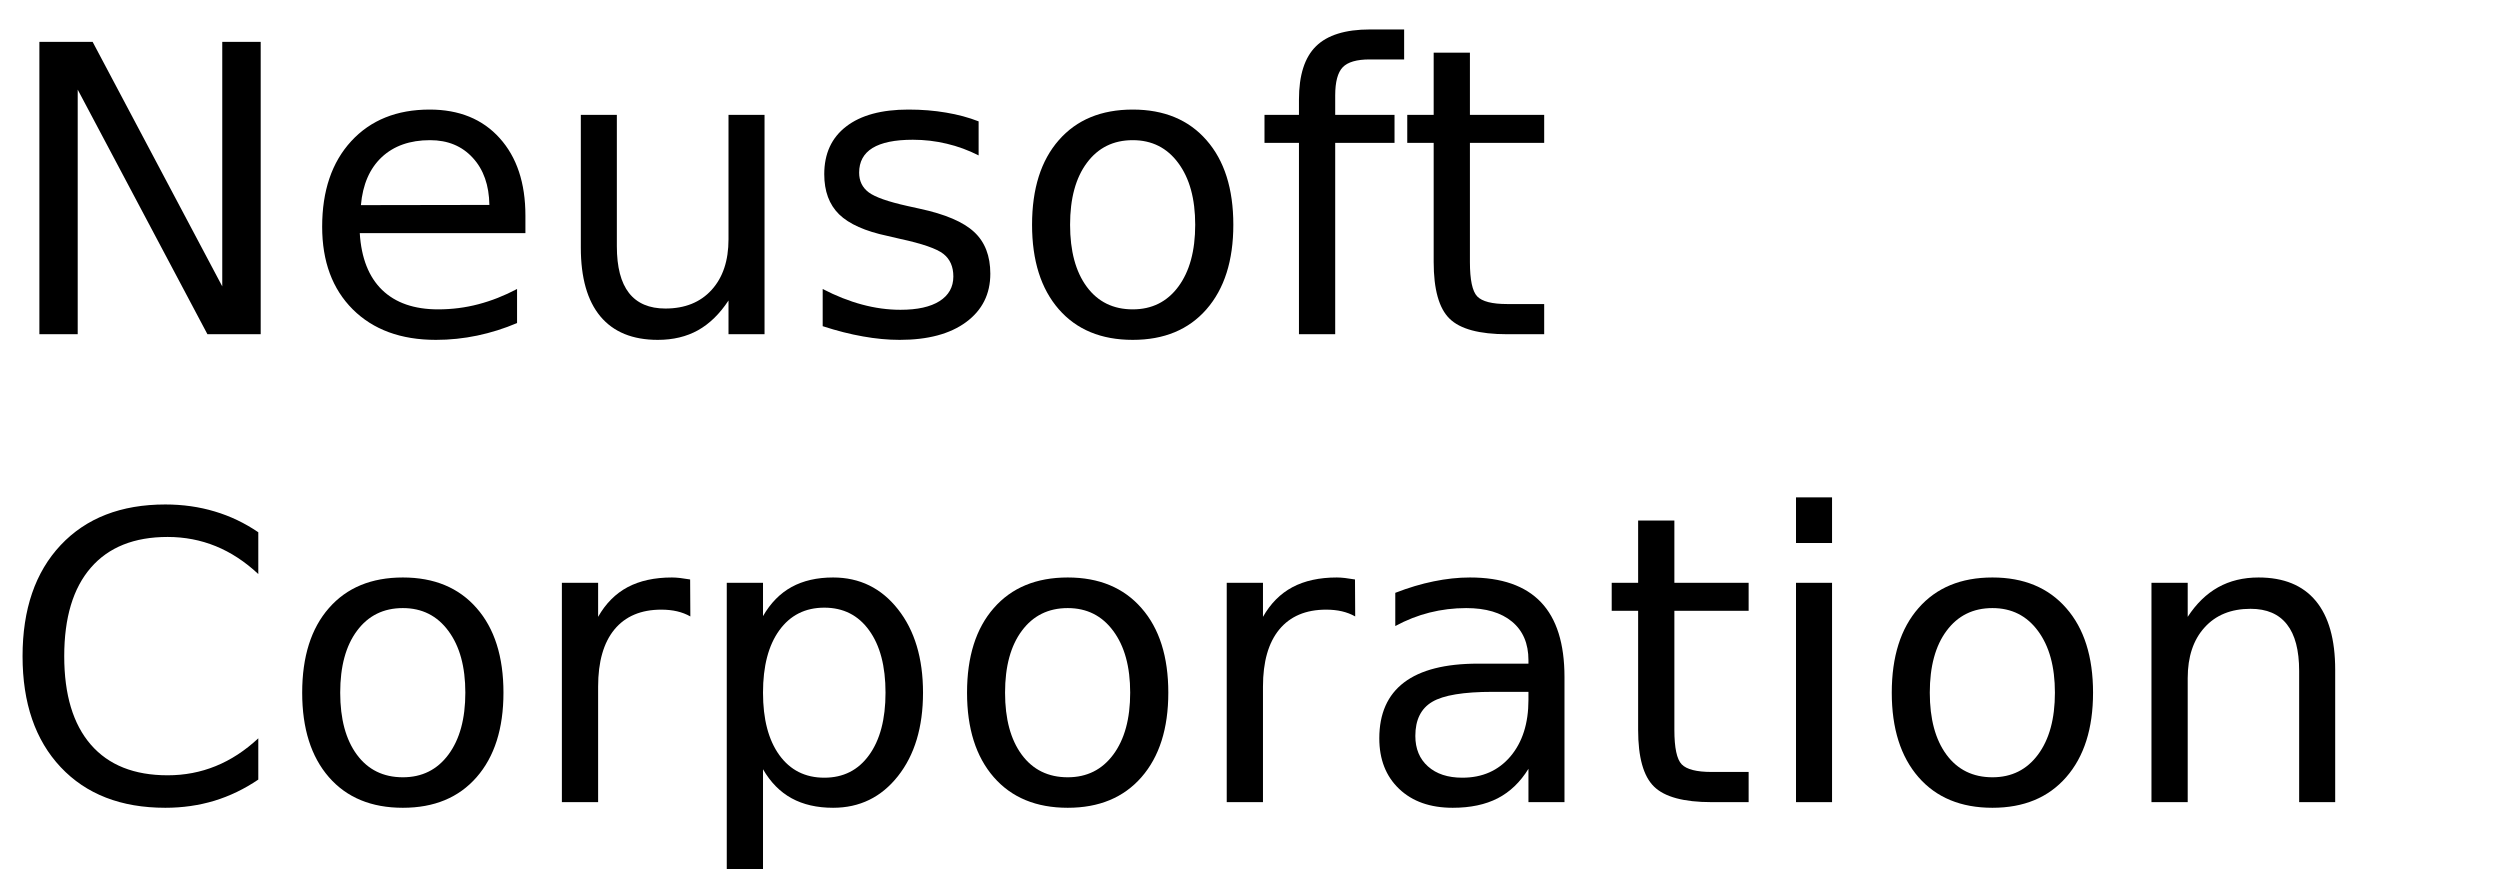
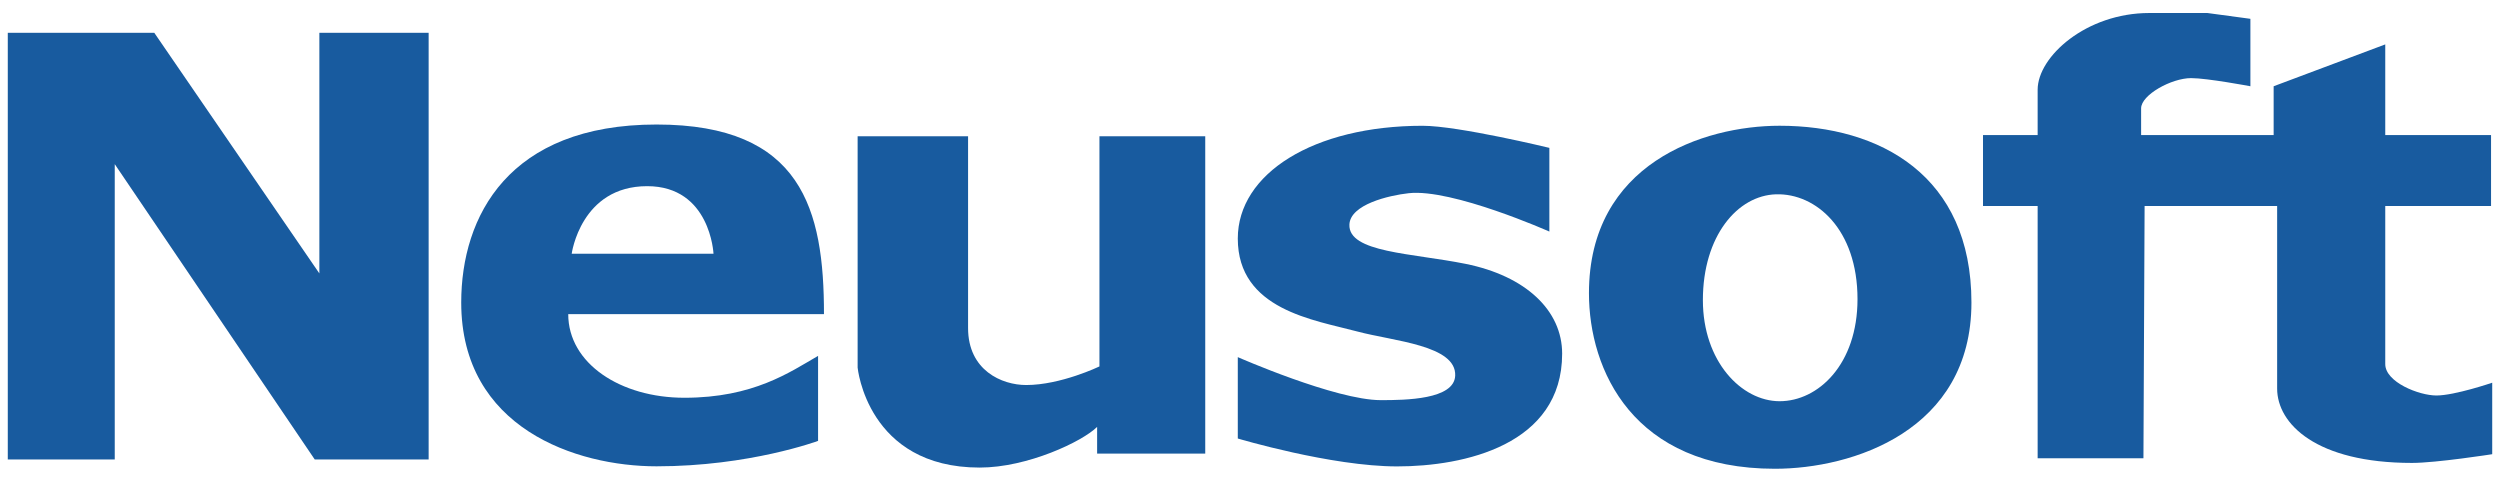
- <svg xmlns="http://www.w3.org/2000/svg" xmlns:xlink="http://www.w3.org/1999/xlink" width="374" height="130" viewBox="0 0 374 130">
-   <defs>
-     <g>
-       <g id="glyph-0-0">
-         <path d="M 5.891 -43.734 L 13.859 -43.734 L 33.25 -7.156 L 33.25 -43.734 L 39 -43.734 L 39 0 L 31.031 0 L 11.625 -36.594 L 11.625 0 L 5.891 0 Z M 5.891 -43.734 " />
-       </g>
-       <g id="glyph-0-1">
-         <path d="M 33.719 -17.75 L 33.719 -15.125 L 8.938 -15.125 C 9.164 -11.406 10.281 -8.57 12.281 -6.625 C 14.289 -4.688 17.082 -3.719 20.656 -3.719 C 22.727 -3.719 24.734 -3.973 26.672 -4.484 C 28.617 -4.992 30.551 -5.754 32.469 -6.766 L 32.469 -1.672 C 30.531 -0.848 28.547 -0.223 26.516 0.203 C 24.484 0.629 22.422 0.844 20.328 0.844 C 15.098 0.844 10.953 -0.676 7.891 -3.719 C 4.836 -6.77 3.312 -10.891 3.312 -16.078 C 3.312 -21.453 4.758 -25.719 7.656 -28.875 C 10.562 -32.031 14.473 -33.609 19.391 -33.609 C 23.805 -33.609 27.297 -32.188 29.859 -29.344 C 32.43 -26.5 33.719 -22.633 33.719 -17.75 Z M 28.328 -19.344 C 28.285 -22.289 27.457 -24.641 25.844 -26.391 C 24.238 -28.148 22.109 -29.031 19.453 -29.031 C 16.441 -29.031 14.031 -28.18 12.219 -26.484 C 10.414 -24.785 9.379 -22.395 9.109 -19.312 Z M 28.328 -19.344 " />
-       </g>
-       <g id="glyph-0-2">
-         <path d="M 5.094 -12.953 L 5.094 -32.812 L 10.484 -32.812 L 10.484 -13.156 C 10.484 -10.051 11.086 -7.723 12.297 -6.172 C 13.516 -4.617 15.332 -3.844 17.75 -3.844 C 20.664 -3.844 22.969 -4.77 24.656 -6.625 C 26.344 -8.477 27.188 -11.004 27.188 -14.203 L 27.188 -32.812 L 32.578 -32.812 L 32.578 0 L 27.188 0 L 27.188 -5.047 C 25.875 -3.047 24.352 -1.562 22.625 -0.594 C 20.906 0.363 18.898 0.844 16.609 0.844 C 12.836 0.844 9.973 -0.328 8.016 -2.672 C 6.066 -5.016 5.094 -8.441 5.094 -12.953 Z M 18.656 -33.609 Z M 18.656 -33.609 " />
-       </g>
-       <g id="glyph-0-3">
-         <path d="M 26.578 -31.844 L 26.578 -26.75 C 25.047 -27.531 23.457 -28.113 21.812 -28.5 C 20.176 -28.895 18.484 -29.094 16.734 -29.094 C 14.055 -29.094 12.047 -28.68 10.703 -27.859 C 9.367 -27.035 8.703 -25.805 8.703 -24.172 C 8.703 -22.922 9.18 -21.938 10.141 -21.219 C 11.098 -20.508 13.02 -19.832 15.906 -19.188 L 17.75 -18.781 C 21.582 -17.957 24.301 -16.797 25.906 -15.297 C 27.52 -13.805 28.328 -11.723 28.328 -9.047 C 28.328 -6.004 27.117 -3.594 24.703 -1.812 C 22.297 -0.039 18.984 0.844 14.766 0.844 C 13.004 0.844 11.172 0.672 9.266 0.328 C 7.367 -0.004 5.363 -0.516 3.25 -1.203 L 3.25 -6.766 C 5.238 -5.734 7.203 -4.957 9.141 -4.438 C 11.078 -3.914 12.992 -3.656 14.891 -3.656 C 17.422 -3.656 19.367 -4.086 20.734 -4.953 C 22.109 -5.828 22.797 -7.055 22.797 -8.641 C 22.797 -10.109 22.301 -11.234 21.312 -12.016 C 20.32 -12.797 18.16 -13.547 14.828 -14.266 L 12.953 -14.703 C 9.609 -15.41 7.191 -16.488 5.703 -17.938 C 4.223 -19.395 3.484 -21.395 3.484 -23.938 C 3.484 -27.02 4.578 -29.398 6.766 -31.078 C 8.953 -32.766 12.055 -33.609 16.078 -33.609 C 18.078 -33.609 19.953 -33.457 21.703 -33.156 C 23.461 -32.863 25.086 -32.426 26.578 -31.844 Z M 26.578 -31.844 " />
-       </g>
-       <g id="glyph-0-4">
-         <path d="M 18.375 -29.031 C 15.477 -29.031 13.191 -27.898 11.516 -25.641 C 9.836 -23.391 9 -20.301 9 -16.375 C 9 -12.445 9.832 -9.352 11.5 -7.094 C 13.164 -4.844 15.457 -3.719 18.375 -3.719 C 21.238 -3.719 23.508 -4.848 25.188 -7.109 C 26.875 -9.379 27.719 -12.469 27.719 -16.375 C 27.719 -20.258 26.875 -23.336 25.188 -25.609 C 23.508 -27.891 21.238 -29.031 18.375 -29.031 Z M 18.375 -33.609 C 23.062 -33.609 26.738 -32.082 29.406 -29.031 C 32.082 -25.988 33.422 -21.77 33.422 -16.375 C 33.422 -11.008 32.082 -6.797 29.406 -3.734 C 26.738 -0.68 23.062 0.844 18.375 0.844 C 13.664 0.844 9.977 -0.68 7.312 -3.734 C 4.645 -6.797 3.312 -11.008 3.312 -16.375 C 3.312 -21.77 4.645 -25.988 7.312 -29.031 C 9.977 -32.082 13.664 -33.609 18.375 -33.609 Z M 18.375 -33.609 " />
-       </g>
-       <g id="glyph-0-5">
-         <path d="M 22.266 -45.594 L 22.266 -41.109 L 17.109 -41.109 C 15.172 -41.109 13.828 -40.719 13.078 -39.938 C 12.328 -39.156 11.953 -37.75 11.953 -35.719 L 11.953 -32.812 L 20.828 -32.812 L 20.828 -28.625 L 11.953 -28.625 L 11.953 0 L 6.531 0 L 6.531 -28.625 L 1.375 -28.625 L 1.375 -32.812 L 6.531 -32.812 L 6.531 -35.094 C 6.531 -38.75 7.379 -41.41 9.078 -43.078 C 10.773 -44.754 13.473 -45.594 17.172 -45.594 Z M 22.266 -45.594 " />
-       </g>
-       <g id="glyph-0-6">
-         <path d="M 10.984 -42.125 L 10.984 -32.812 L 22.094 -32.812 L 22.094 -28.625 L 10.984 -28.625 L 10.984 -10.812 C 10.984 -8.133 11.348 -6.414 12.078 -5.656 C 12.816 -4.895 14.305 -4.516 16.547 -4.516 L 22.094 -4.516 L 22.094 0 L 16.547 0 C 12.391 0 9.52 -0.773 7.938 -2.328 C 6.352 -3.879 5.562 -6.707 5.562 -10.812 L 5.562 -28.625 L 1.609 -28.625 L 1.609 -32.812 L 5.562 -32.812 L 5.562 -42.125 Z M 10.984 -42.125 " />
-       </g>
-       <g id="glyph-0-7">
-         <path d="M 38.641 -40.375 L 38.641 -34.125 C 36.648 -35.988 34.523 -37.379 32.266 -38.297 C 30.016 -39.211 27.617 -39.672 25.078 -39.672 C 20.078 -39.672 16.25 -38.141 13.594 -35.078 C 10.938 -32.023 9.609 -27.609 9.609 -21.828 C 9.609 -16.066 10.938 -11.656 13.594 -8.594 C 16.25 -5.539 20.078 -4.016 25.078 -4.016 C 27.617 -4.016 30.016 -4.473 32.266 -5.391 C 34.523 -6.305 36.648 -7.691 38.641 -9.547 L 38.641 -3.375 C 36.566 -1.969 34.375 -0.91 32.062 -0.203 C 29.75 0.492 27.305 0.844 24.734 0.844 C 18.109 0.844 12.891 -1.18 9.078 -5.234 C 5.273 -9.285 3.375 -14.816 3.375 -21.828 C 3.375 -28.859 5.273 -34.398 9.078 -38.453 C 12.891 -42.504 18.109 -44.531 24.734 -44.531 C 27.348 -44.531 29.812 -44.18 32.125 -43.484 C 34.438 -42.797 36.609 -41.758 38.641 -40.375 Z M 38.641 -40.375 " />
-       </g>
-       <g id="glyph-0-8">
-         <path d="M 24.672 -27.781 C 24.066 -28.125 23.406 -28.379 22.688 -28.547 C 21.977 -28.711 21.191 -28.797 20.328 -28.797 C 17.285 -28.797 14.945 -27.805 13.312 -25.828 C 11.688 -23.848 10.875 -21 10.875 -17.281 L 10.875 0 L 5.453 0 L 5.453 -32.812 L 10.875 -32.812 L 10.875 -27.719 C 12 -29.707 13.469 -31.188 15.281 -32.156 C 17.102 -33.125 19.316 -33.609 21.922 -33.609 C 22.285 -33.609 22.691 -33.582 23.141 -33.531 C 23.586 -33.477 24.086 -33.406 24.641 -33.312 Z M 24.672 -27.781 " />
-       </g>
-       <g id="glyph-0-9">
-         <path d="M 10.875 -4.922 L 10.875 12.484 L 5.453 12.484 L 5.453 -32.812 L 10.875 -32.812 L 10.875 -27.828 C 12 -29.785 13.426 -31.238 15.156 -32.188 C 16.883 -33.133 18.953 -33.609 21.359 -33.609 C 25.336 -33.609 28.57 -32.023 31.062 -28.859 C 33.562 -25.691 34.812 -21.531 34.812 -16.375 C 34.812 -11.219 33.562 -7.055 31.062 -3.891 C 28.57 -0.734 25.336 0.844 21.359 0.844 C 18.953 0.844 16.883 0.367 15.156 -0.578 C 13.426 -1.523 12 -2.973 10.875 -4.922 Z M 29.203 -16.375 C 29.203 -20.344 28.383 -23.453 26.75 -25.703 C 25.125 -27.961 22.891 -29.094 20.047 -29.094 C 17.191 -29.094 14.945 -27.961 13.312 -25.703 C 11.688 -23.453 10.875 -20.344 10.875 -16.375 C 10.875 -12.414 11.688 -9.305 13.312 -7.047 C 14.945 -4.785 17.191 -3.656 20.047 -3.656 C 22.891 -3.656 25.125 -4.785 26.75 -7.047 C 28.383 -9.305 29.203 -12.414 29.203 -16.375 Z M 29.203 -16.375 " />
-       </g>
-       <g id="glyph-0-10">
-         <path d="M 20.562 -16.5 C 16.207 -16.5 13.191 -16 11.516 -15 C 9.836 -14 9 -12.301 9 -9.906 C 9 -7.988 9.629 -6.469 10.891 -5.344 C 12.148 -4.219 13.863 -3.656 16.031 -3.656 C 19.02 -3.656 21.414 -4.711 23.219 -6.828 C 25.02 -8.953 25.922 -11.773 25.922 -15.297 L 25.922 -16.5 Z M 31.312 -18.719 L 31.312 0 L 25.922 0 L 25.922 -4.984 C 24.691 -2.992 23.16 -1.523 21.328 -0.578 C 19.492 0.367 17.25 0.844 14.594 0.844 C 11.227 0.844 8.555 -0.098 6.578 -1.984 C 4.598 -3.867 3.609 -6.391 3.609 -9.547 C 3.609 -13.242 4.844 -16.031 7.312 -17.906 C 9.781 -19.781 13.469 -20.719 18.375 -20.719 L 25.922 -20.719 L 25.922 -21.234 C 25.922 -23.723 25.102 -25.645 23.469 -27 C 21.844 -28.352 19.555 -29.031 16.609 -29.031 C 14.734 -29.031 12.906 -28.805 11.125 -28.359 C 9.352 -27.91 7.645 -27.238 6 -26.344 L 6 -31.312 C 7.977 -32.082 9.895 -32.656 11.75 -33.031 C 13.602 -33.414 15.41 -33.609 17.172 -33.609 C 21.91 -33.609 25.453 -32.375 27.797 -29.906 C 30.141 -27.445 31.312 -23.719 31.312 -18.719 Z M 31.312 -18.719 " />
-       </g>
-       <g id="glyph-0-11">
-         <path d="M 5.656 -32.812 L 11.047 -32.812 L 11.047 0 L 5.656 0 Z M 5.656 -45.594 L 11.047 -45.594 L 11.047 -38.766 L 5.656 -38.766 Z M 5.656 -45.594 " />
-       </g>
-       <g id="glyph-0-12">
-         <path d="M 32.938 -19.812 L 32.938 0 L 27.547 0 L 27.547 -19.625 C 27.547 -22.727 26.938 -25.051 25.719 -26.594 C 24.508 -28.145 22.695 -28.922 20.281 -28.922 C 17.363 -28.922 15.066 -27.988 13.391 -26.125 C 11.711 -24.27 10.875 -21.742 10.875 -18.547 L 10.875 0 L 5.453 0 L 5.453 -32.812 L 10.875 -32.812 L 10.875 -27.719 C 12.156 -29.688 13.672 -31.16 15.422 -32.141 C 17.172 -33.117 19.188 -33.609 21.469 -33.609 C 25.238 -33.609 28.094 -32.441 30.031 -30.109 C 31.969 -27.773 32.938 -24.344 32.938 -19.812 Z M 32.938 -19.812 " />
-       </g>
+ <svg xmlns="http://www.w3.org/2000/svg" version="1.0" width="384" height="74" id="svg2">
+   <defs id="defs4" />
+   <g transform="translate(-111.0714,-418.4336)" id="layer1">
+     <g transform="translate(1.19643,1.998055)" id="g3184">
+       <path d="M 127.5,487.005 L 111.071,487.005 L 111.071,421.47 L 133.571,421.47 L 158.929,458.434 C 158.929,458.434 158.929,421.47 158.929,421.47 C 158.929,421.47 175.714,421.47 175.714,421.47 L 175.714,487.005 L 158.214,487.005 L 127.5,441.648 L 127.5,487.005 z" id="path2396" style="fill:#185b9f;fill-opacity:1;fill-rule:evenodd;stroke:none;stroke-width:1px;stroke-linecap:butt;stroke-linejoin:miter;stroke-opacity:1" />
+       <path d="M 210.719,435.562 C 187.989,435.562 180.719,449.662 180.719,462.906 C 180.719,482.206 198.385,488.062 210.719,488.062 C 225.021,488.062 235.531,484.156 235.531,484.156 C 235.531,484.156 235.531,471.098 235.531,471.098 C 231.18,473.61 225.591,477.531 215,477.531 C 205.177,477.531 197.156,472.261 197.156,464.688 C 197.156,464.688 236.438,464.687 236.438,464.688 C 236.438,448.631 233.074,435.562 210.719,435.562 z M 209.281,445.031 C 218.995,445.031 219.469,455.406 219.469,455.406 L 197.688,455.406 C 197.688,455.406 199.08,445.031 209.281,445.031 z" id="path2398" style="fill:#185b9f;fill-opacity:1;fill-rule:evenodd;stroke:none;stroke-width:1px;stroke-linecap:butt;stroke-linejoin:miter;stroke-opacity:1" />
+       <path d="M 241.607,437.362 L 258.571,437.362 C 258.571,437.362 258.571,466.826 258.571,466.826 C 258.571,473.32 263.75,475.576 267.5,475.576 C 272.826,475.576 278.75,472.719 278.75,472.719 L 278.75,437.362 L 295,437.362 L 295,486.112 L 278.393,486.112 C 278.393,486.112 278.393,482.005 278.393,482.005 C 276.154,484.244 267.704,488.255 260.357,488.255 C 243.071,488.255 241.607,472.898 241.607,472.898 L 241.607,437.362 z" id="path2403" style="fill:#185b9f;fill-opacity:1;fill-rule:evenodd;stroke:none;stroke-width:1px;stroke-linecap:butt;stroke-linejoin:miter;stroke-opacity:1" />
+       <path d="M 347.857,439.148 L 347.857,452.005 C 347.857,452.005 332.928,445.372 326.25,446.112 C 323.177,446.453 317.263,447.845 317.143,450.934 C 316.976,455.236 326.708,455.299 334.964,456.959 C 344.247,458.825 349.821,464.129 349.821,470.755 C 349.821,484.786 334.765,488.076 324.464,488.076 C 314.342,488.076 300,483.791 300,483.791 L 300,471.291 C 300,471.291 315.035,477.898 321.964,477.898 C 325.805,477.898 333.229,477.806 333.393,474.148 C 333.603,469.456 323.914,468.842 318.393,467.362 C 311.723,465.575 300,464.021 300,453.076 C 300,443.099 311.628,435.755 328.393,435.755 C 333.859,435.755 347.857,439.148 347.857,439.148 z" id="path2405" style="fill:#185b9f;fill-opacity:1;fill-rule:evenodd;stroke:none;stroke-width:1px;stroke-linecap:butt;stroke-linejoin:miter;stroke-opacity:1" />
+       <path d="M 383.219,435.75 C 371.527,435.75 353.938,441.564 353.938,461.469 C 353.938,473.255 360.687,488.437 382.5,488.438 C 394.36,488.438 412.688,482.627 412.688,462.906 C 412.688,443.389 398.631,435.75 383.219,435.75 z M 382.688,446.281 C 388.793,446.112 395.188,451.624 395.188,462.375 C 395.188,472.407 389.144,478.068 383.219,478.062 C 377.369,478.057 371.438,471.954 371.438,462.531 C 371.438,452.674 376.761,446.446 382.688,446.281 z" id="path2407" style="fill:#185b9f;fill-opacity:1;fill-rule:evenodd;stroke:none;stroke-width:1px;stroke-linecap:butt;stroke-linejoin:miter;stroke-opacity:1" />
+       <path d="M 439.107,486.826 L 422.857,486.826 L 422.857,448.076 L 414.464,448.076 L 414.464,437.183 L 422.857,437.183 C 422.857,437.183 422.857,430.219 422.857,430.219 C 422.857,425.125 430.328,418.434 440,418.434 C 440,418.434 448.929,418.434 448.929,418.434 L 455.536,419.326 L 455.536,429.684 C 455.536,429.684 448.905,428.434 446.429,428.434 C 443.417,428.434 438.75,431.009 438.75,433.076 C 438.75,435.322 438.75,437.183 438.75,437.183 L 459.107,437.183 L 459.107,429.684 L 476.25,423.255 C 476.25,423.255 476.25,437.183 476.25,437.183 C 476.25,437.183 492.5,437.183 492.5,437.183 L 492.5,448.076 L 476.25,448.076 C 476.25,448.076 476.25,472.362 476.25,472.362 C 476.25,475.132 481.429,477.184 484.107,477.184 C 486.924,477.184 492.679,475.219 492.679,475.219 L 492.679,486.201 C 492.679,486.201 484.109,487.541 480.357,487.541 C 465.649,487.541 459.643,481.541 459.643,476.112 C 459.643,476.112 459.643,448.076 459.643,448.076 L 439.286,448.076 L 439.107,486.826 z" id="path2412" style="fill:#185b9f;fill-opacity:1;fill-rule:evenodd;stroke:none;stroke-width:1px;stroke-linecap:butt;stroke-linejoin:miter;stroke-opacity:1" />
    </g>
-   </defs>
-   <g fill="rgb(0%, 0%, 0%)" fill-opacity="1">
-     <use xlink:href="#glyph-0-0" x="0" y="50" />
-     <use xlink:href="#glyph-0-1" x="44.883" y="50" />
-     <use xlink:href="#glyph-0-2" x="81.797" y="50" />
-     <use xlink:href="#glyph-0-3" x="119.824" y="50" />
-     <use xlink:href="#glyph-0-4" x="151.084" y="50" />
-     <use xlink:href="#glyph-0-5" x="187.793" y="50" />
-     <use xlink:href="#glyph-0-6" x="208.916" y="50" />
-   </g>
-   <g fill="rgb(0%, 0%, 0%)" fill-opacity="1">
-     <use xlink:href="#glyph-0-7" x="0" y="120" />
-     <use xlink:href="#glyph-0-4" x="41.895" y="120" />
-     <use xlink:href="#glyph-0-8" x="78.604" y="120" />
-     <use xlink:href="#glyph-0-9" x="103.271" y="120" />
-     <use xlink:href="#glyph-0-4" x="141.357" y="120" />
-     <use xlink:href="#glyph-0-8" x="178.066" y="120" />
-     <use xlink:href="#glyph-0-10" x="202.734" y="120" />
-     <use xlink:href="#glyph-0-6" x="239.502" y="120" />
-     <use xlink:href="#glyph-0-11" x="263.027" y="120" />
-     <use xlink:href="#glyph-0-4" x="279.697" y="120" />
-     <use xlink:href="#glyph-0-12" x="316.406" y="120" />
  </g>
</svg>
